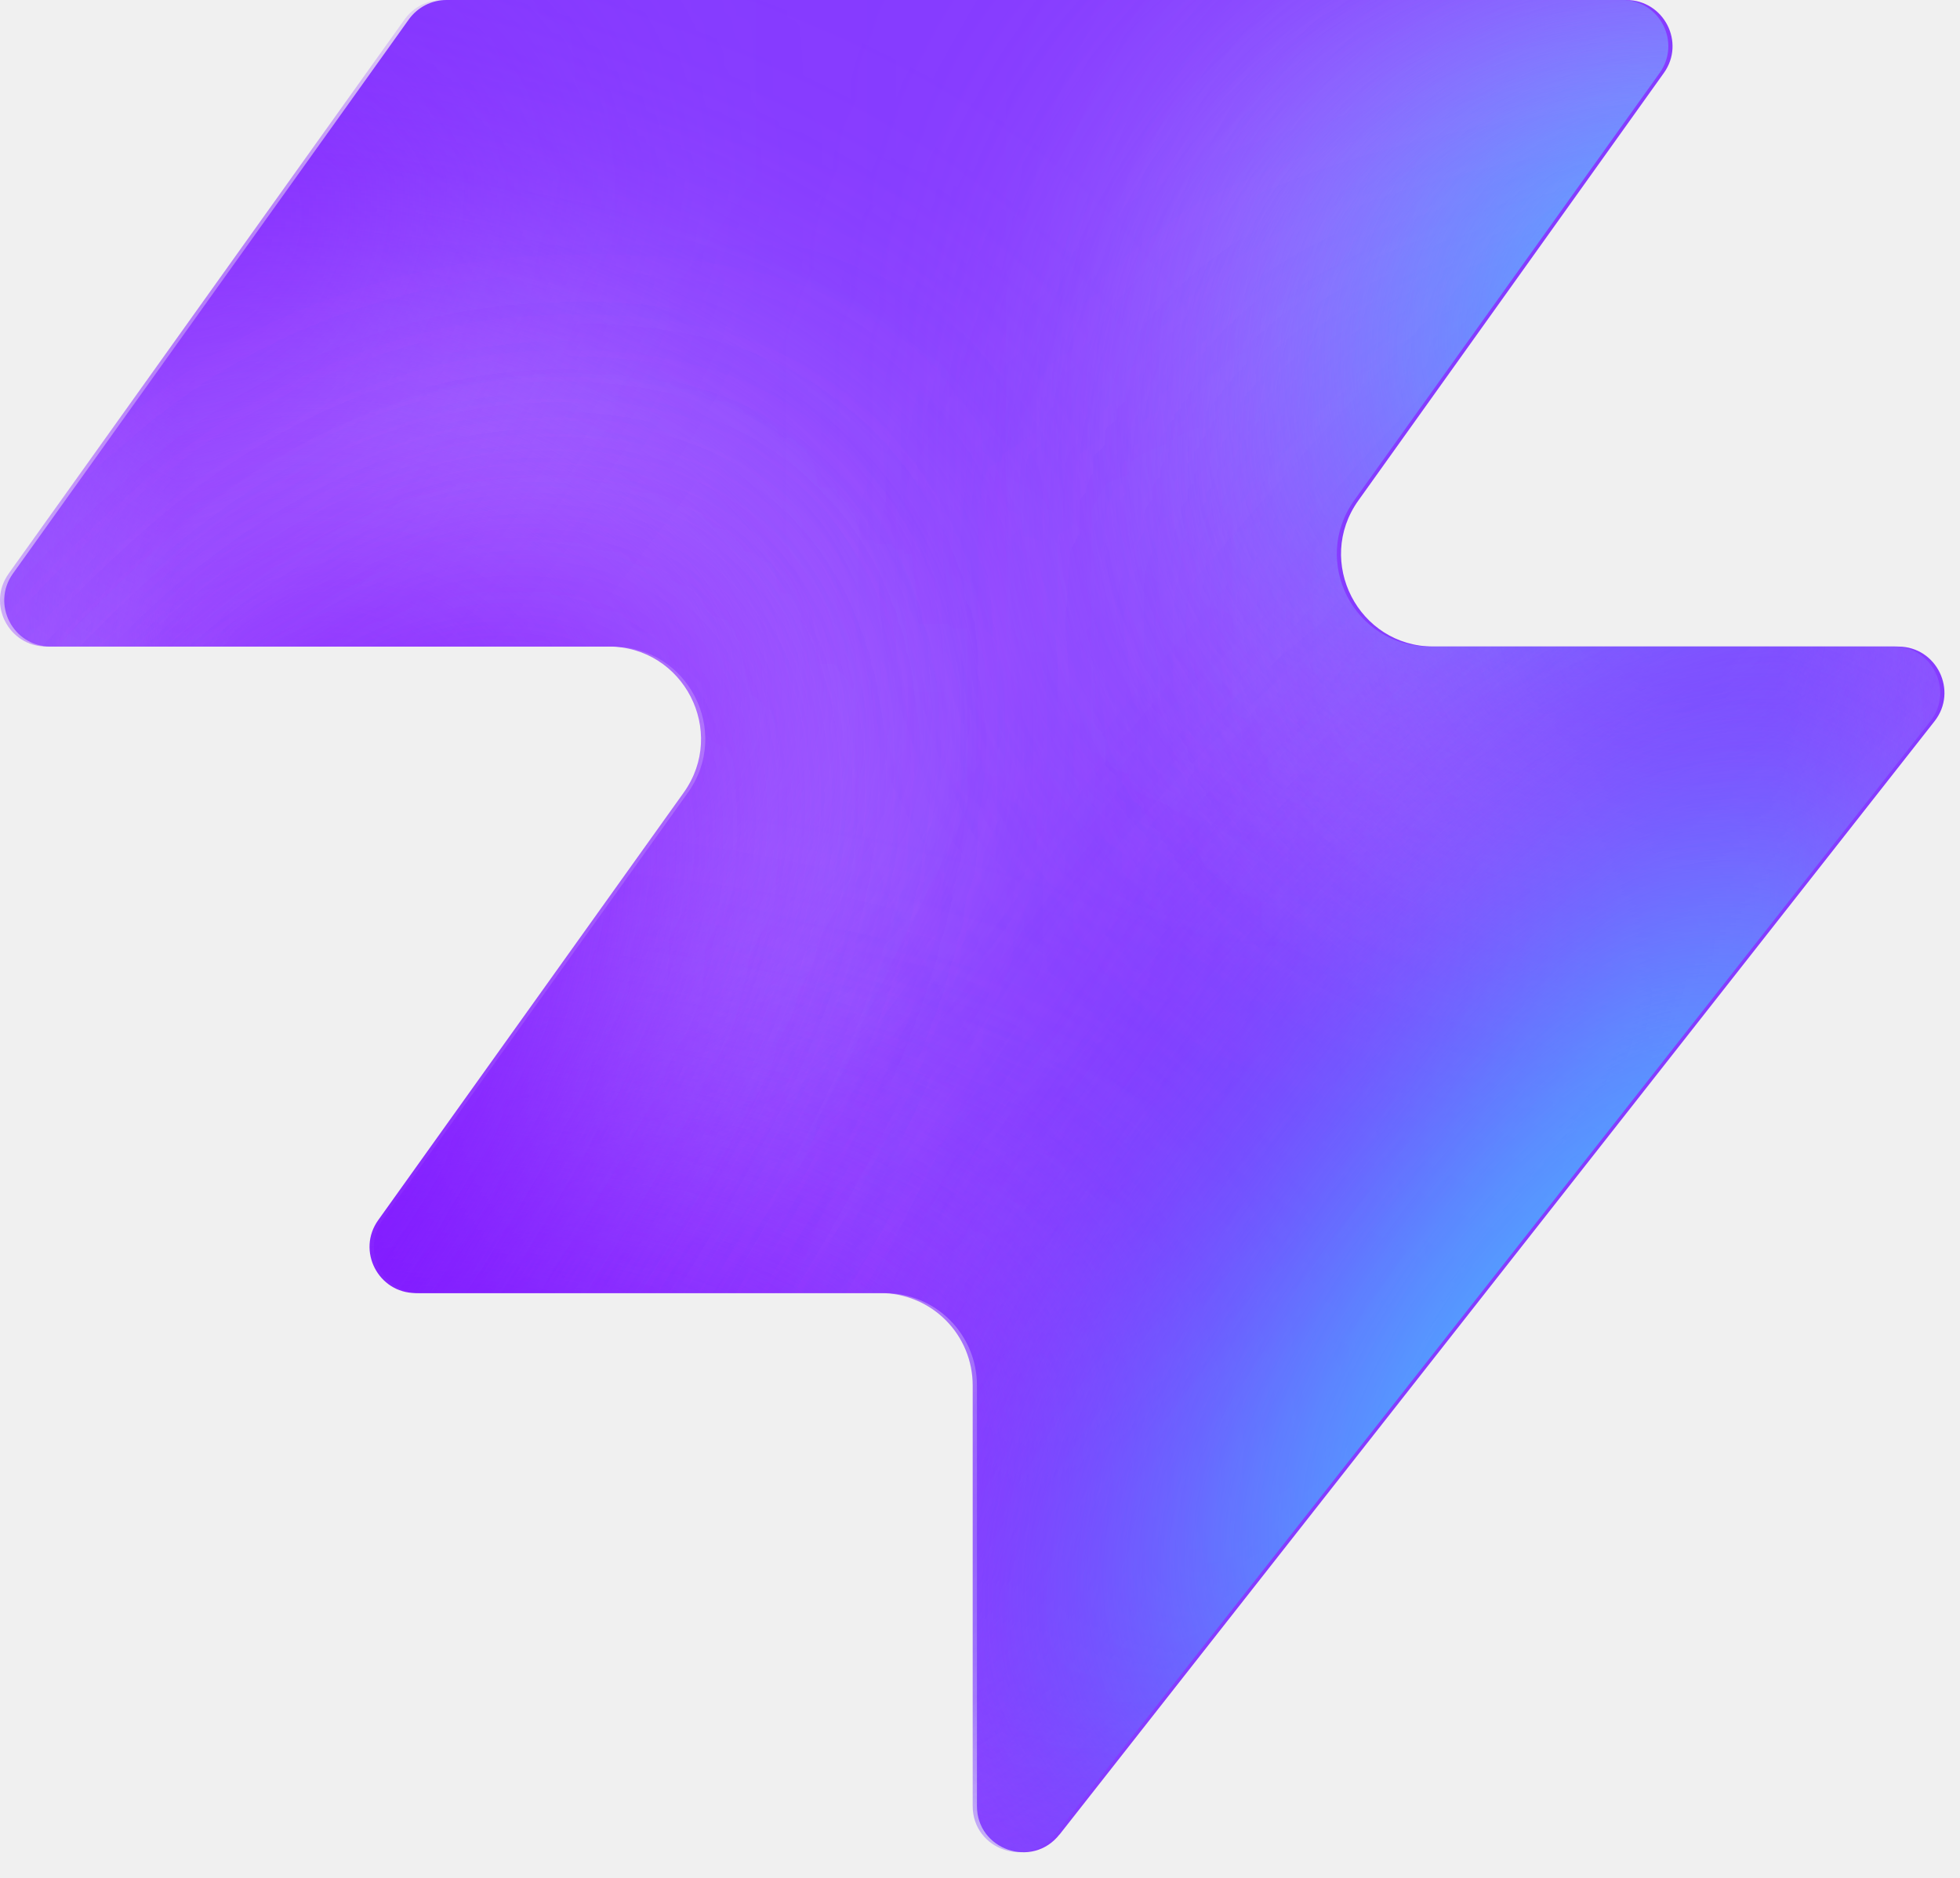
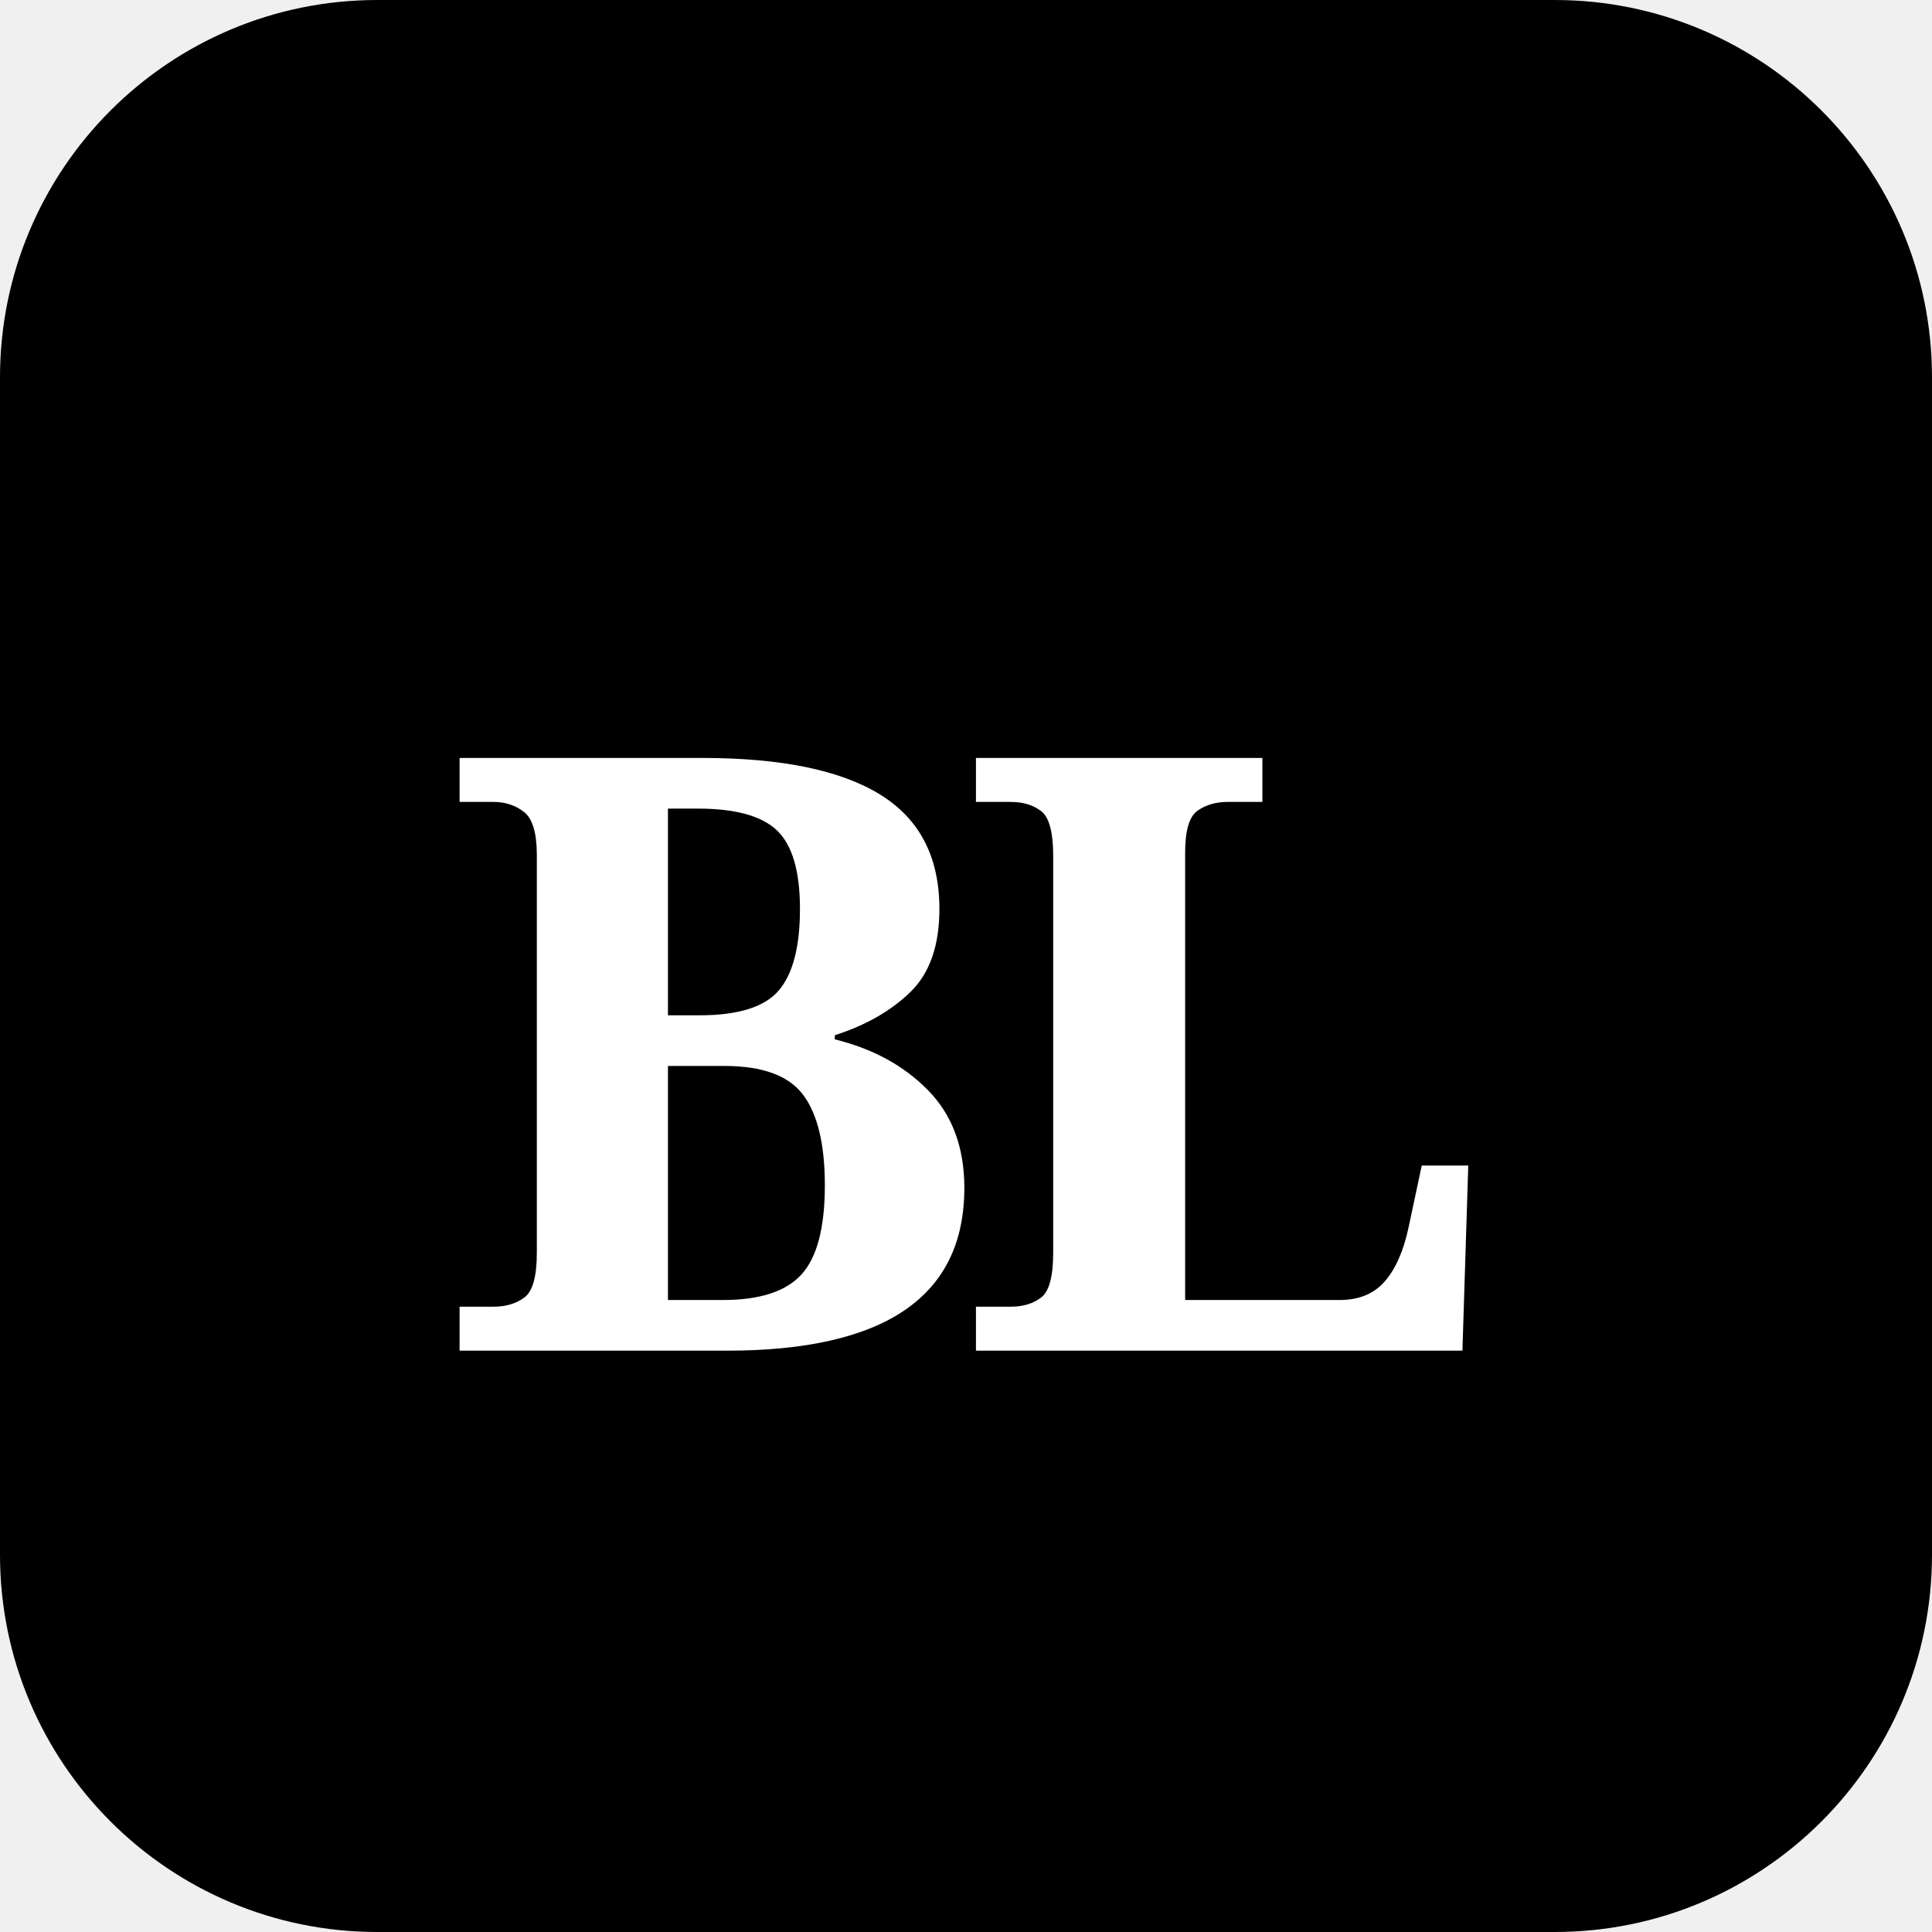
- <svg xmlns="http://www.w3.org/2000/svg" width="48" height="46" fill="none" viewBox="0 0 48 46">
-   <path fill="#863bff" d="M25.946 44.938c-.664.845-2.021.375-2.021-.698V33.937a2.26 2.26 0 0 0-2.262-2.262H10.287c-.92 0-1.456-1.04-.92-1.788l7.48-10.471c1.07-1.497 0-3.578-1.842-3.578H1.237c-.92 0-1.456-1.04-.92-1.788L10.013.474c.214-.297.556-.474.92-.474h28.894c.92 0 1.456 1.04.92 1.788l-7.48 10.471c-1.07 1.498 0 3.579 1.842 3.579h11.377c.943 0 1.473 1.088.89 1.83L25.947 44.94z" style="fill:#863bff;fill:color(display-p3 .525 .23 1);fill-opacity:1" />
-   <mask id="a" width="48" height="46" x="0" y="0" maskUnits="userSpaceOnUse" style="mask-type:alpha">
-     <path fill="#000" d="M25.842 44.938c-.664.844-2.021.375-2.021-.698V33.937a2.26 2.26 0 0 0-2.262-2.262H10.183c-.92 0-1.456-1.04-.92-1.788l7.48-10.471c1.07-1.498 0-3.579-1.842-3.579H1.133c-.92 0-1.456-1.04-.92-1.787L9.91.473c.214-.297.556-.474.92-.474h28.894c.92 0 1.456 1.04.92 1.788l-7.48 10.471c-1.07 1.498 0 3.578 1.842 3.578h11.377c.943 0 1.473 1.088.89 1.832L25.843 44.94z" style="fill:#000;fill-opacity:1" />
-   </mask>
-   <g mask="url(#a)">
-     <g filter="url(#b)">
-       <ellipse cx="5.508" cy="14.704" fill="#ede6ff" rx="5.508" ry="14.704" style="fill:#ede6ff;fill:color(display-p3 .927 .903 1);fill-opacity:1" transform="matrix(.00324 1 1 -.00324 -4.47 31.516)" />
-     </g>
-     <g filter="url(#c)">
-       <ellipse cx="10.399" cy="29.851" fill="#ede6ff" rx="10.399" ry="29.851" style="fill:#ede6ff;fill:color(display-p3 .927 .903 1);fill-opacity:1" transform="matrix(.00324 1 1 -.00324 -39.328 7.883)" />
-     </g>
-     <g filter="url(#d)">
-       <ellipse cx="5.508" cy="30.487" fill="#7e14ff" rx="5.508" ry="30.487" style="fill:#7e14ff;fill:color(display-p3 .492 .077 1);fill-opacity:1" transform="rotate(89.814 -25.913 -14.639)scale(1 -1)" />
-     </g>
-     <g filter="url(#e)">
-       <ellipse cx="5.508" cy="30.599" fill="#7e14ff" rx="5.508" ry="30.599" style="fill:#7e14ff;fill:color(display-p3 .492 .077 1);fill-opacity:1" transform="rotate(89.814 -32.644 -3.334)scale(1 -1)" />
-     </g>
-     <g filter="url(#f)">
-       <ellipse cx="5.508" cy="30.599" fill="#7e14ff" rx="5.508" ry="30.599" style="fill:#7e14ff;fill:color(display-p3 .492 .077 1);fill-opacity:1" transform="matrix(.00324 1 1 -.00324 -34.34 30.47)" />
-     </g>
-     <g filter="url(#g)">
-       <ellipse cx="14.072" cy="22.078" fill="#ede6ff" rx="14.072" ry="22.078" style="fill:#ede6ff;fill:color(display-p3 .927 .903 1);fill-opacity:1" transform="rotate(93.35 24.506 48.493)scale(-1 1)" />
-     </g>
-     <g filter="url(#h)">
-       <ellipse cx="3.47" cy="21.501" fill="#7e14ff" rx="3.47" ry="21.501" style="fill:#7e14ff;fill:color(display-p3 .492 .077 1);fill-opacity:1" transform="rotate(89.009 28.708 47.59)scale(-1 1)" />
-     </g>
-     <g filter="url(#i)">
-       <ellipse cx="3.47" cy="21.501" fill="#7e14ff" rx="3.47" ry="21.501" style="fill:#7e14ff;fill:color(display-p3 .492 .077 1);fill-opacity:1" transform="rotate(89.009 28.708 47.59)scale(-1 1)" />
-     </g>
-     <g filter="url(#j)">
-       <ellipse cx=".387" cy="8.972" fill="#7e14ff" rx="4.407" ry="29.108" style="fill:#7e14ff;fill:color(display-p3 .492 .077 1);fill-opacity:1" transform="rotate(39.51 .387 8.972)" />
-     </g>
-     <g filter="url(#k)">
-       <ellipse cx="47.523" cy="-6.092" fill="#7e14ff" rx="4.407" ry="29.108" style="fill:#7e14ff;fill:color(display-p3 .492 .077 1);fill-opacity:1" transform="rotate(37.892 47.523 -6.092)" />
-     </g>
-     <g filter="url(#l)">
-       <ellipse cx="41.412" cy="6.333" fill="#47bfff" rx="5.971" ry="9.665" style="fill:#47bfff;fill:color(display-p3 .28 .748 1);fill-opacity:1" transform="rotate(37.892 41.412 6.333)" />
-     </g>
-     <g filter="url(#m)">
-       <ellipse cx="-1.879" cy="38.332" fill="#7e14ff" rx="4.407" ry="29.108" style="fill:#7e14ff;fill:color(display-p3 .492 .077 1);fill-opacity:1" transform="rotate(37.892 -1.88 38.332)" />
-     </g>
-     <g filter="url(#n)">
-       <ellipse cx="-1.879" cy="38.332" fill="#7e14ff" rx="4.407" ry="29.108" style="fill:#7e14ff;fill:color(display-p3 .492 .077 1);fill-opacity:1" transform="rotate(37.892 -1.88 38.332)" />
-     </g>
-     <g filter="url(#o)">
-       <ellipse cx="35.651" cy="29.907" fill="#7e14ff" rx="4.407" ry="29.108" style="fill:#7e14ff;fill:color(display-p3 .492 .077 1);fill-opacity:1" transform="rotate(37.892 35.651 29.907)" />
-     </g>
-     <g filter="url(#p)">
-       <ellipse cx="38.418" cy="32.4" fill="#47bfff" rx="5.971" ry="15.297" style="fill:#47bfff;fill:color(display-p3 .28 .748 1);fill-opacity:1" transform="rotate(37.892 38.418 32.4)" />
-     </g>
-   </g>
-   <defs>
-     <filter id="b" width="60.045" height="41.654" x="-19.77" y="16.149" color-interpolation-filters="sRGB" filterUnits="userSpaceOnUse">
-       <feFlood flood-opacity="0" result="BackgroundImageFix" />
-       <feBlend in="SourceGraphic" in2="BackgroundImageFix" result="shape" />
-       <feGaussianBlur result="effect1_foregroundBlur_2002_17158" stdDeviation="7.659" />
-     </filter>
-     <filter id="c" width="90.34" height="51.437" x="-54.613" y="-7.533" color-interpolation-filters="sRGB" filterUnits="userSpaceOnUse">
-       <feFlood flood-opacity="0" result="BackgroundImageFix" />
-       <feBlend in="SourceGraphic" in2="BackgroundImageFix" result="shape" />
-       <feGaussianBlur result="effect1_foregroundBlur_2002_17158" stdDeviation="7.659" />
-     </filter>
-     <filter id="d" width="79.355" height="29.4" x="-49.64" y="2.03" color-interpolation-filters="sRGB" filterUnits="userSpaceOnUse">
-       <feFlood flood-opacity="0" result="BackgroundImageFix" />
-       <feBlend in="SourceGraphic" in2="BackgroundImageFix" result="shape" />
-       <feGaussianBlur result="effect1_foregroundBlur_2002_17158" stdDeviation="4.596" />
-     </filter>
-     <filter id="e" width="79.579" height="29.4" x="-45.045" y="20.029" color-interpolation-filters="sRGB" filterUnits="userSpaceOnUse">
-       <feFlood flood-opacity="0" result="BackgroundImageFix" />
-       <feBlend in="SourceGraphic" in2="BackgroundImageFix" result="shape" />
-       <feGaussianBlur result="effect1_foregroundBlur_2002_17158" stdDeviation="4.596" />
-     </filter>
-     <filter id="f" width="79.579" height="29.4" x="-43.513" y="21.178" color-interpolation-filters="sRGB" filterUnits="userSpaceOnUse">
-       <feFlood flood-opacity="0" result="BackgroundImageFix" />
-       <feBlend in="SourceGraphic" in2="BackgroundImageFix" result="shape" />
-       <feGaussianBlur result="effect1_foregroundBlur_2002_17158" stdDeviation="4.596" />
-     </filter>
-     <filter id="g" width="74.749" height="58.852" x="15.756" y="-17.901" color-interpolation-filters="sRGB" filterUnits="userSpaceOnUse">
-       <feFlood flood-opacity="0" result="BackgroundImageFix" />
-       <feBlend in="SourceGraphic" in2="BackgroundImageFix" result="shape" />
-       <feGaussianBlur result="effect1_foregroundBlur_2002_17158" stdDeviation="7.659" />
-     </filter>
-     <filter id="h" width="61.377" height="25.362" x="23.548" y="2.284" color-interpolation-filters="sRGB" filterUnits="userSpaceOnUse">
-       <feFlood flood-opacity="0" result="BackgroundImageFix" />
-       <feBlend in="SourceGraphic" in2="BackgroundImageFix" result="shape" />
-       <feGaussianBlur result="effect1_foregroundBlur_2002_17158" stdDeviation="4.596" />
-     </filter>
-     <filter id="i" width="61.377" height="25.362" x="23.548" y="2.284" color-interpolation-filters="sRGB" filterUnits="userSpaceOnUse">
-       <feFlood flood-opacity="0" result="BackgroundImageFix" />
-       <feBlend in="SourceGraphic" in2="BackgroundImageFix" result="shape" />
-       <feGaussianBlur result="effect1_foregroundBlur_2002_17158" stdDeviation="4.596" />
-     </filter>
-     <filter id="j" width="56.045" height="63.649" x="-27.636" y="-22.853" color-interpolation-filters="sRGB" filterUnits="userSpaceOnUse">
-       <feFlood flood-opacity="0" result="BackgroundImageFix" />
-       <feBlend in="SourceGraphic" in2="BackgroundImageFix" result="shape" />
-       <feGaussianBlur result="effect1_foregroundBlur_2002_17158" stdDeviation="4.596" />
-     </filter>
-     <filter id="k" width="54.814" height="64.646" x="20.116" y="-38.415" color-interpolation-filters="sRGB" filterUnits="userSpaceOnUse">
-       <feFlood flood-opacity="0" result="BackgroundImageFix" />
-       <feBlend in="SourceGraphic" in2="BackgroundImageFix" result="shape" />
-       <feGaussianBlur result="effect1_foregroundBlur_2002_17158" stdDeviation="4.596" />
-     </filter>
-     <filter id="l" width="33.541" height="35.313" x="24.641" y="-11.323" color-interpolation-filters="sRGB" filterUnits="userSpaceOnUse">
-       <feFlood flood-opacity="0" result="BackgroundImageFix" />
-       <feBlend in="SourceGraphic" in2="BackgroundImageFix" result="shape" />
-       <feGaussianBlur result="effect1_foregroundBlur_2002_17158" stdDeviation="4.596" />
-     </filter>
-     <filter id="m" width="54.814" height="64.646" x="-29.286" y="6.009" color-interpolation-filters="sRGB" filterUnits="userSpaceOnUse">
-       <feFlood flood-opacity="0" result="BackgroundImageFix" />
-       <feBlend in="SourceGraphic" in2="BackgroundImageFix" result="shape" />
-       <feGaussianBlur result="effect1_foregroundBlur_2002_17158" stdDeviation="4.596" />
-     </filter>
-     <filter id="n" width="54.814" height="64.646" x="-29.286" y="6.009" color-interpolation-filters="sRGB" filterUnits="userSpaceOnUse">
-       <feFlood flood-opacity="0" result="BackgroundImageFix" />
-       <feBlend in="SourceGraphic" in2="BackgroundImageFix" result="shape" />
-       <feGaussianBlur result="effect1_foregroundBlur_2002_17158" stdDeviation="4.596" />
-     </filter>
-     <filter id="o" width="54.814" height="64.646" x="8.244" y="-2.416" color-interpolation-filters="sRGB" filterUnits="userSpaceOnUse">
-       <feFlood flood-opacity="0" result="BackgroundImageFix" />
-       <feBlend in="SourceGraphic" in2="BackgroundImageFix" result="shape" />
-       <feGaussianBlur result="effect1_foregroundBlur_2002_17158" stdDeviation="4.596" />
-     </filter>
-     <filter id="p" width="39.409" height="43.623" x="18.713" y="10.588" color-interpolation-filters="sRGB" filterUnits="userSpaceOnUse">
-       <feFlood flood-opacity="0" result="BackgroundImageFix" />
-       <feBlend in="SourceGraphic" in2="BackgroundImageFix" result="shape" />
-       <feGaussianBlur result="effect1_foregroundBlur_2002_17158" stdDeviation="4.596" />
-     </filter>
-   </defs>
+ <svg xmlns="http://www.w3.org/2000/svg" viewBox="0 0 512 512" width="100%" height="100%">
+   <rect width="512" height="512" rx="100" fill="#000000" />
+   <text x="50%" y="55%" dominant-baseline="middle" text-anchor="middle" font-family="'Didot', 'Bodoni MT', 'Georgia', serif" font-weight="900" font-size="220" fill="#ffffff" letter-spacing="-0.05em">BL</text>
</svg>
